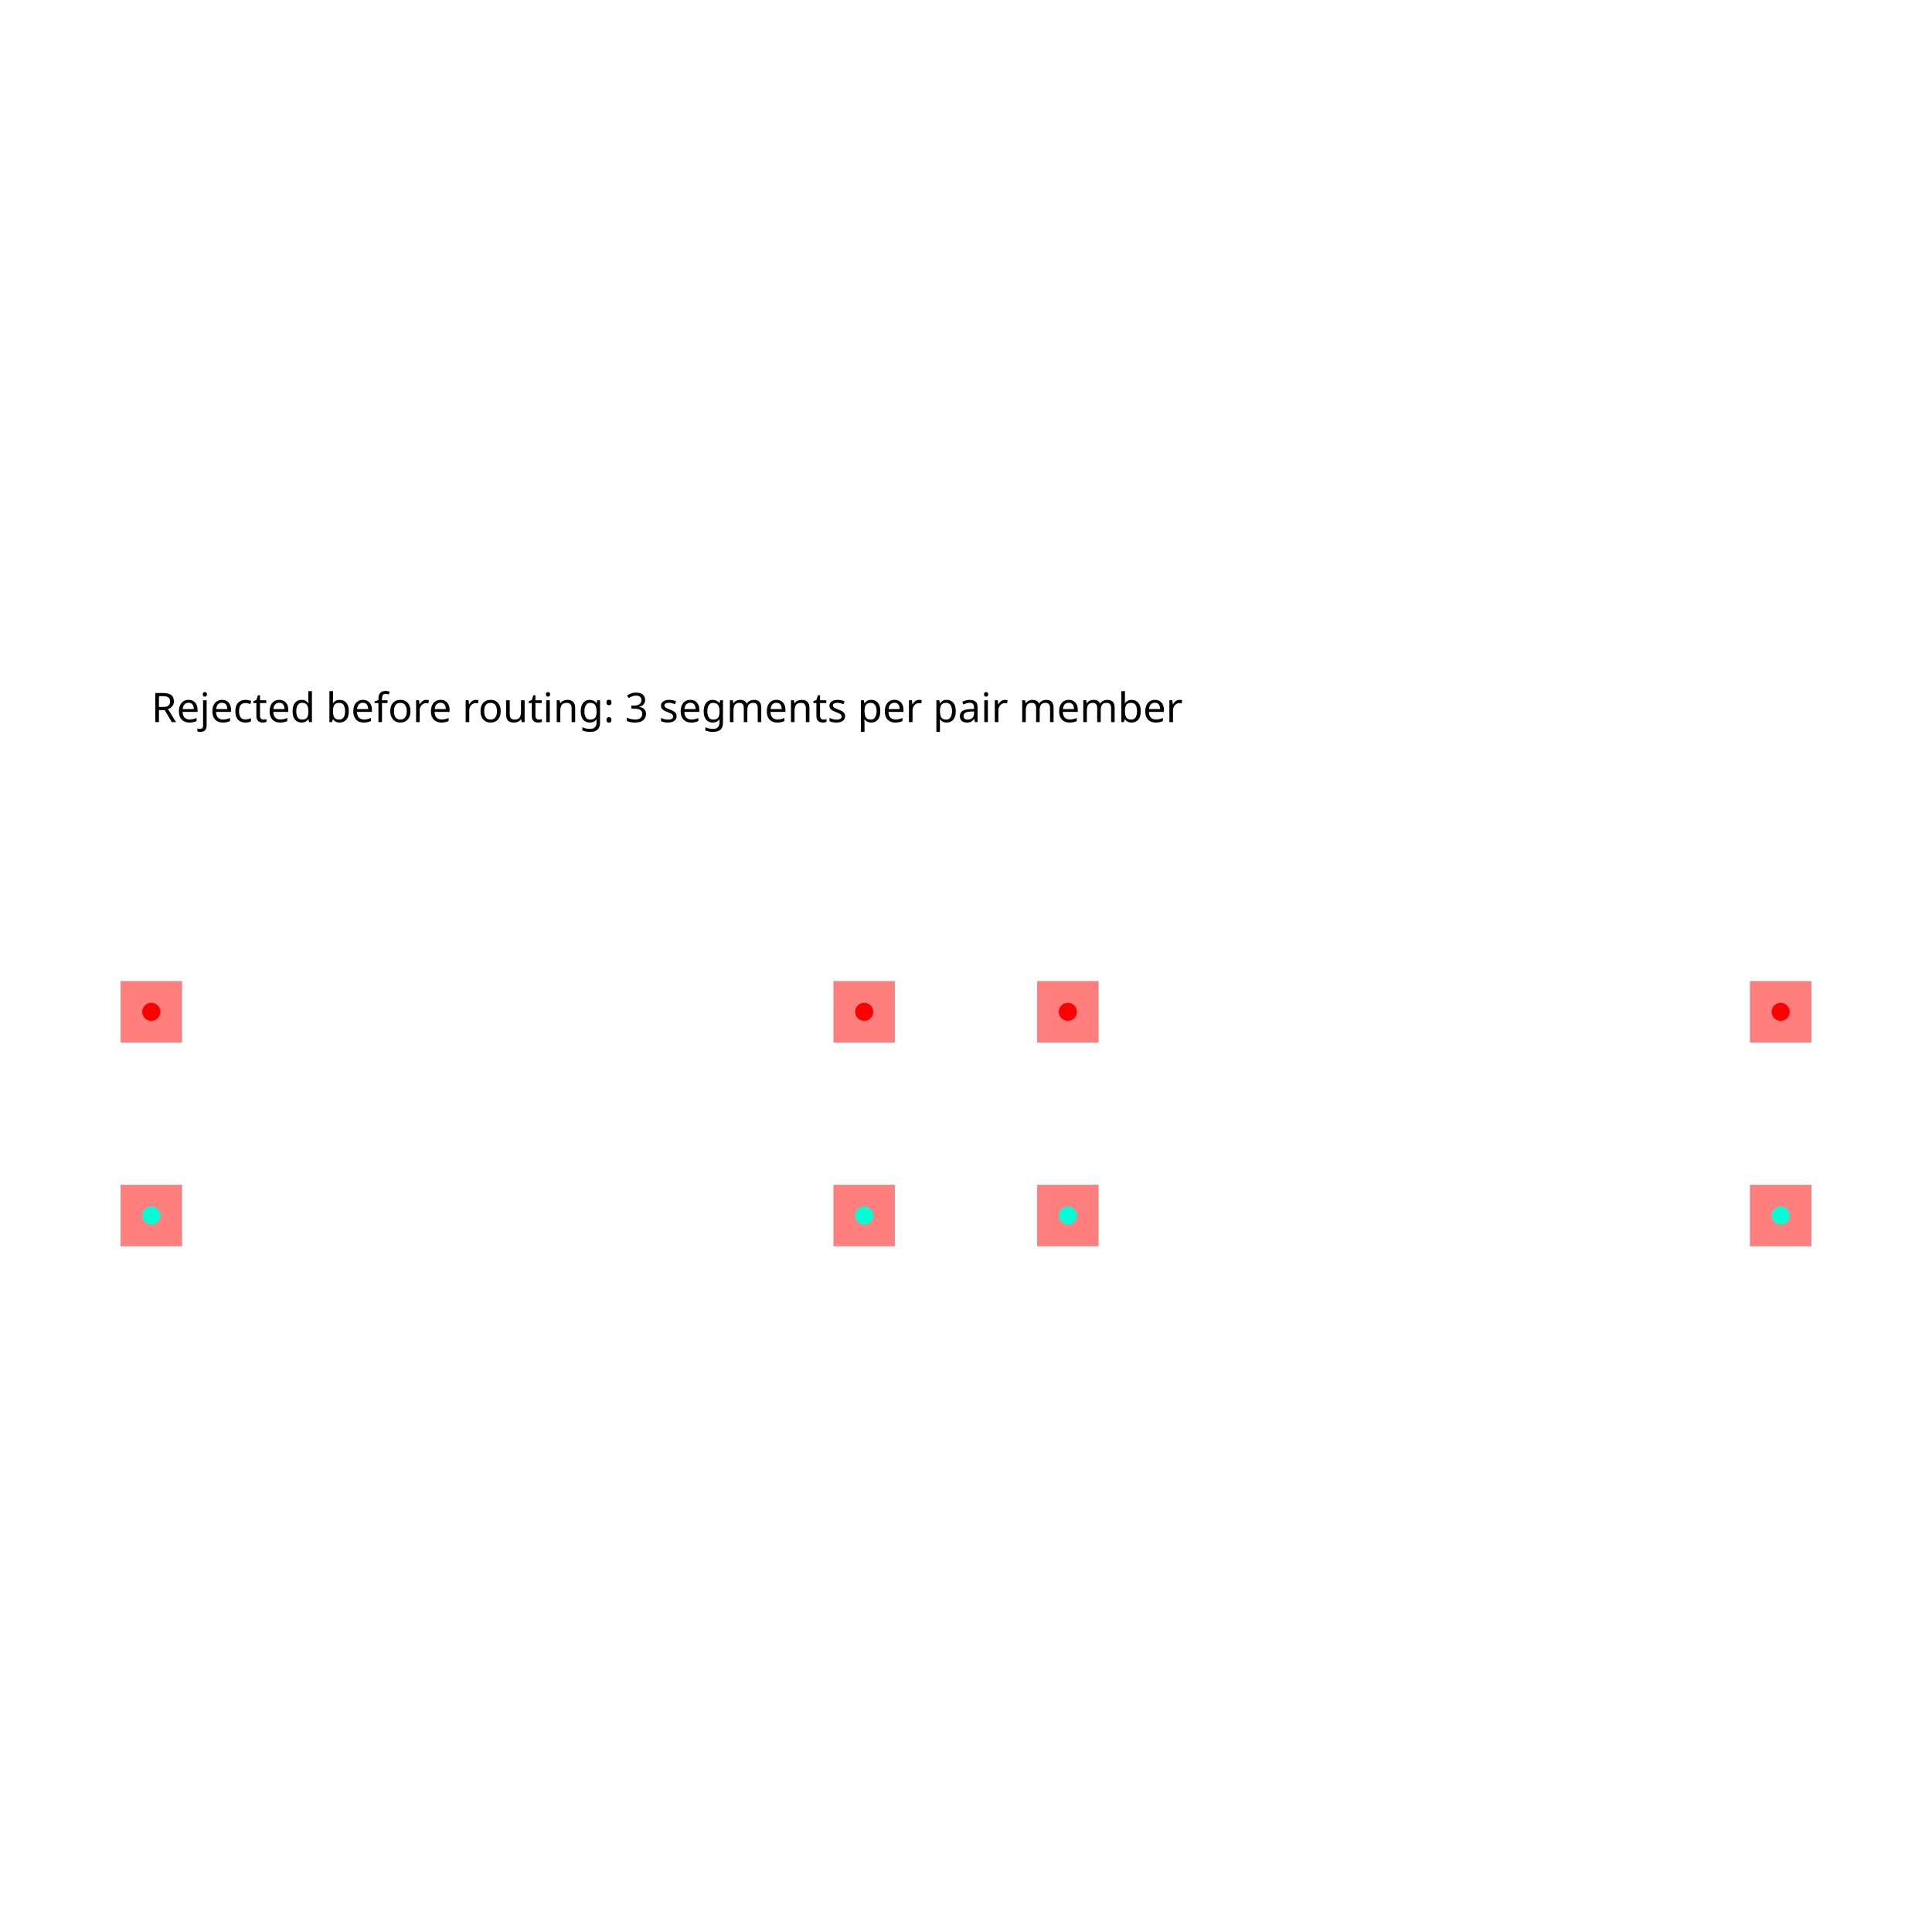
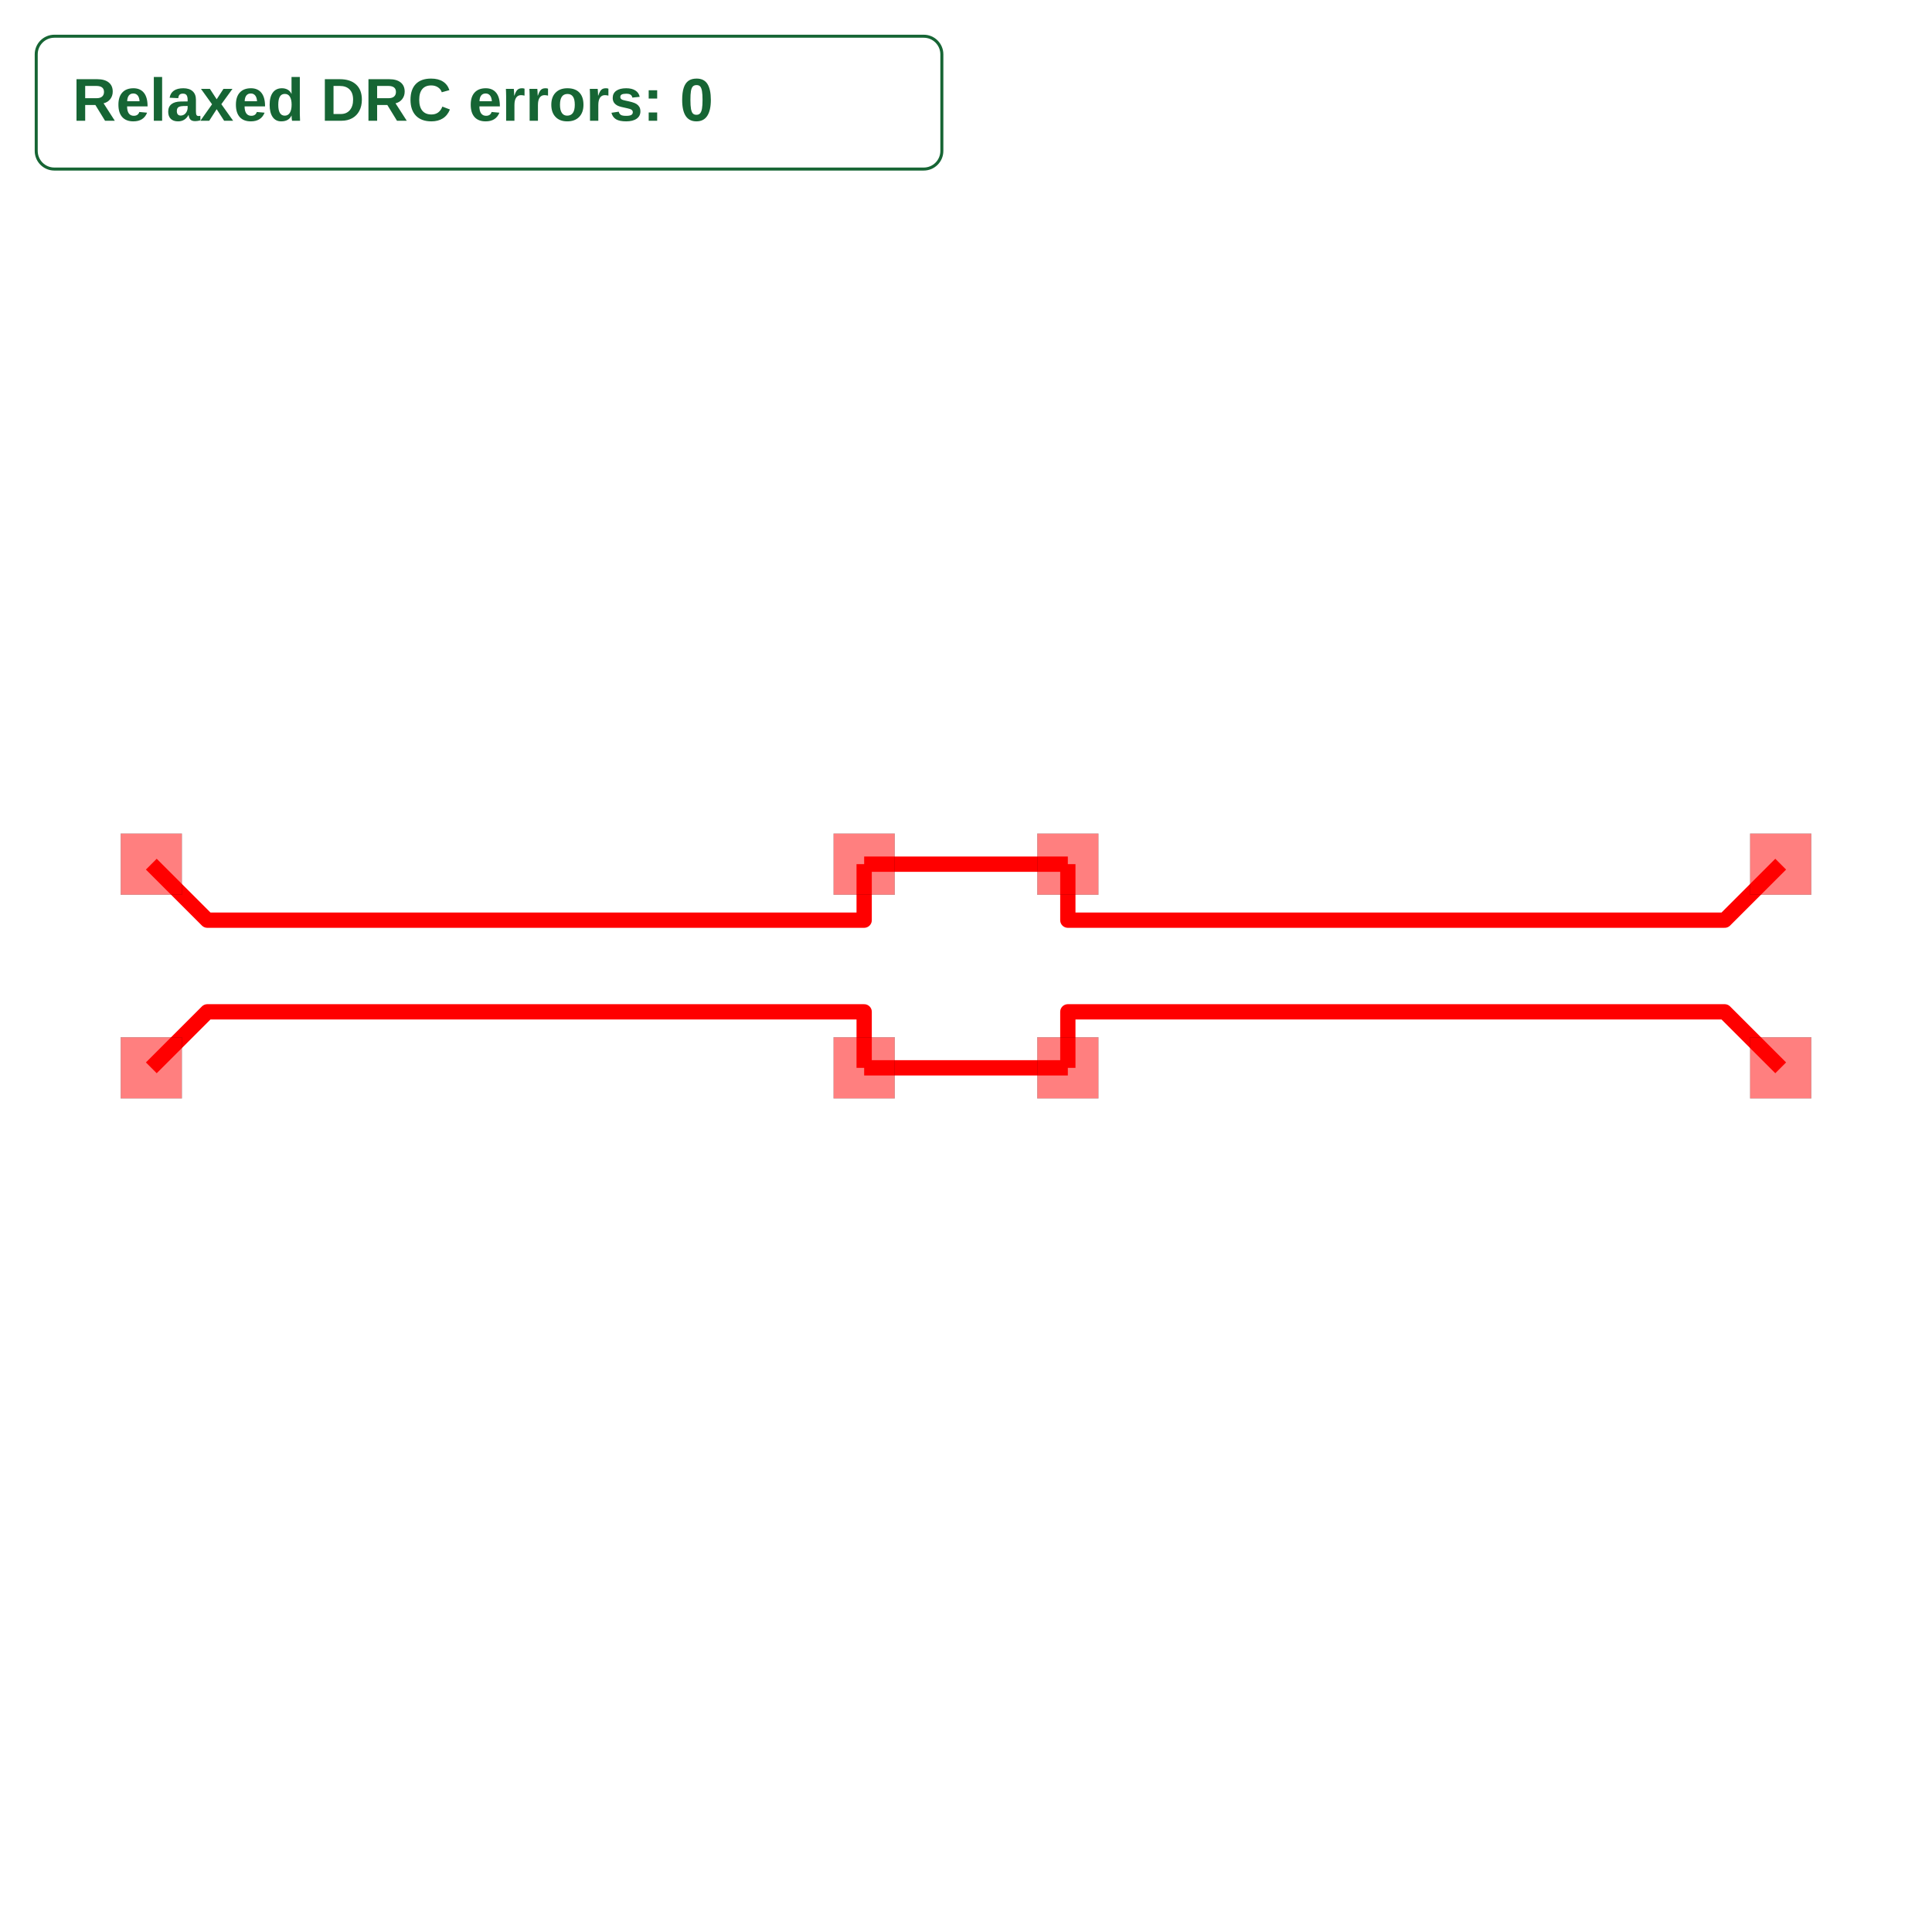
<svg xmlns="http://www.w3.org/2000/svg" width="640" height="640" viewBox="0 0 640 640">
  <rect width="100%" height="100%" fill="white" />
  <g>
-     <rect data-type="rect" data-label="top source_net_0" data-x="-1" data-y="1" x="276.145" y="325.06" width="20.241" height="20.241" fill="rgba(255,0,0,0.5)" stroke="black" stroke-width="0.03" />
+     <polyline data-points="-1,-1 1,-1" data-type="line" data-label="" points="286.265,353.735 353.735,353.735" fill="none" stroke="red" stroke-linejoin="round" stroke-width="5.06" />
  </g>
  <g>
-     <rect data-type="rect" data-label="top source_net_1" data-x="-1" data-y="-1" x="276.145" y="392.53" width="20.241" height="20.241" fill="rgba(255,0,0,0.5)" stroke="black" stroke-width="0.03" />
+     <polyline data-points="-1,-1 -1,-0.44999999999999996 -7.45,-0.44999999999999996 -8,-1" data-type="line" data-label="" points="286.265,353.735 286.265,335.181 68.675,335.181 50.12,353.735" fill="none" stroke="red" stroke-linejoin="round" stroke-width="5.06" />
  </g>
  <g>
-     <rect data-type="rect" data-label="top source_net_0" data-x="1" data-y="1" x="343.614" y="325.06" width="20.241" height="20.241" fill="rgba(255,0,0,0.5)" stroke="black" stroke-width="0.03" />
+     <polyline data-points="1,-1 1,-0.44999999999999996 7.45,-0.44999999999999996 8,-1" data-type="line" data-label="" points="353.735,353.735 353.735,335.181 571.325,335.181 589.88,353.735" fill="none" stroke="red" stroke-linejoin="round" stroke-width="5.06" />
  </g>
  <g>
-     <rect data-type="rect" data-label="top source_net_1" data-x="1" data-y="-1" x="343.614" y="392.53" width="20.241" height="20.241" fill="rgba(255,0,0,0.5)" stroke="black" stroke-width="0.03" />
+     <polyline data-points="-1,1 1,1" data-type="line" data-label="" points="286.265,286.265 353.735,286.265" fill="none" stroke="red" stroke-linejoin="round" stroke-width="5.06" />
  </g>
  <g>
-     <rect data-type="rect" data-label="top source_net_0" data-x="-8" data-y="1" x="40" y="325.06" width="20.241" height="20.241" fill="rgba(255,0,0,0.5)" stroke="black" stroke-width="0.03" />
+     <polyline data-points="-1,1 -1,0.44999999999999996 -7.45,0.44999999999999996 -8,1" data-type="line" data-label="" points="286.265,286.265 286.265,304.819 68.675,304.819 50.12,286.265" fill="none" stroke="red" stroke-linejoin="round" stroke-width="5.06" />
  </g>
  <g>
-     <rect data-type="rect" data-label="top source_net_1" data-x="-8" data-y="-1" x="40" y="392.53" width="20.241" height="20.241" fill="rgba(255,0,0,0.5)" stroke="black" stroke-width="0.03" />
+     <polyline data-points="1,1 1,0.44999999999999996 7.45,0.44999999999999996 8,1" data-type="line" data-label="" points="353.735,286.265 353.735,304.819 571.325,304.819 589.88,286.265" fill="none" stroke="red" stroke-linejoin="round" stroke-width="5.06" />
  </g>
  <g>
-     <rect data-type="rect" data-label="top source_net_0" data-x="8" data-y="1" x="579.759" y="325.06" width="20.241" height="20.241" fill="rgba(255,0,0,0.5)" stroke="black" stroke-width="0.03" />
+     <rect data-type="rect" data-label="top source_net_0" data-x="-1" data-y="1" x="276.145" y="276.145" width="20.241" height="20.241" fill="rgba(255,0,0,0.5)" stroke="black" stroke-width="0.03" />
  </g>
  <g>
-     <rect data-type="rect" data-label="top source_net_1" data-x="8" data-y="-1" x="579.759" y="392.53" width="20.241" height="20.241" fill="rgba(255,0,0,0.5)" stroke="black" stroke-width="0.03" />
-   </g>
-   <text data-type="text" data-label="Rejected before routing: 3 segments per pair member" data-x="-8" data-y="4" x="50.12" y="233.976" fill="black" font-size="13.494" font-family="sans-serif" text-anchor="start" dominant-baseline="central">Rejected before routing: 3 segments per pair member</text>
-   <g>
-     <circle data-type="point" data-label="source_net_0 source_net_0 top" data-x="-8" data-y="1" cx="50.12" cy="335.181" r="3" fill="hsl(0, 100%, 50%)" />
+     <rect data-type="rect" data-label="top source_net_1" data-x="-1" data-y="-1" x="276.145" y="343.614" width="20.241" height="20.241" fill="rgba(255,0,0,0.5)" stroke="black" stroke-width="0.03" />
  </g>
  <g>
-     <circle data-type="point" data-label="source_net_0 source_net_0 top" data-x="-1" data-y="1" cx="286.265" cy="335.181" r="3" fill="hsl(0, 100%, 50%)" />
+     <rect data-type="rect" data-label="top source_net_0" data-x="1" data-y="1" x="343.614" y="276.145" width="20.241" height="20.241" fill="rgba(255,0,0,0.5)" stroke="black" stroke-width="0.03" />
  </g>
  <g>
-     <circle data-type="point" data-label="source_net_0 source_net_0 top" data-x="1" data-y="1" cx="353.735" cy="335.181" r="3" fill="hsl(0, 100%, 50%)" />
+     <rect data-type="rect" data-label="top source_net_1" data-x="1" data-y="-1" x="343.614" y="343.614" width="20.241" height="20.241" fill="rgba(255,0,0,0.5)" stroke="black" stroke-width="0.03" />
  </g>
  <g>
-     <circle data-type="point" data-label="source_net_0 source_net_0 top" data-x="8" data-y="1" cx="589.88" cy="335.181" r="3" fill="hsl(0, 100%, 50%)" />
+     <rect data-type="rect" data-label="top source_net_0" data-x="-8" data-y="1" x="40" y="276.145" width="20.241" height="20.241" fill="rgba(255,0,0,0.5)" stroke="black" stroke-width="0.03" />
  </g>
  <g>
-     <circle data-type="point" data-label="source_net_1 source_net_1 top" data-x="-8" data-y="-1" cx="50.12" cy="402.651" r="3" fill="hsl(170, 100%, 50%)" />
+     <rect data-type="rect" data-label="top source_net_1" data-x="-8" data-y="-1" x="40" y="343.614" width="20.241" height="20.241" fill="rgba(255,0,0,0.5)" stroke="black" stroke-width="0.03" />
  </g>
  <g>
-     <circle data-type="point" data-label="source_net_1 source_net_1 top" data-x="-1" data-y="-1" cx="286.265" cy="402.651" r="3" fill="hsl(170, 100%, 50%)" />
+     <rect data-type="rect" data-label="top source_net_0" data-x="8" data-y="1" x="579.759" y="276.145" width="20.241" height="20.241" fill="rgba(255,0,0,0.5)" stroke="black" stroke-width="0.03" />
  </g>
  <g>
-     <circle data-type="point" data-label="source_net_1 source_net_1 top" data-x="1" data-y="-1" cx="353.735" cy="402.651" r="3" fill="hsl(170, 100%, 50%)" />
-   </g>
-   <g>
-     <circle data-type="point" data-label="source_net_1 source_net_1 top" data-x="8" data-y="-1" cx="589.88" cy="402.651" r="3" fill="hsl(170, 100%, 50%)" />
+     <rect data-type="rect" data-label="top source_net_1" data-x="8" data-y="-1" x="579.759" y="343.614" width="20.241" height="20.241" fill="rgba(255,0,0,0.5)" stroke="black" stroke-width="0.03" />
  </g>
  <g id="crosshair" style="display: none">
    <line id="crosshair-h" y1="0" y2="640" stroke="#666" stroke-width="0.5" />
    <line id="crosshair-v" x1="0" x2="640" stroke="#666" stroke-width="0.5" />
    <text id="coordinates" font-family="monospace" font-size="12" fill="#666" />
  </g>
+   <g data-testid="relaxed-drc-summary">
+     <rect x="12" y="12" width="300" height="44" rx="6" fill="white" stroke="#166534" />
+     <text x="24" y="40" font-family="Arial, sans-serif" font-size="20" font-weight="600" fill="#166534">Relaxed DRC errors: 0</text>
+   </g>
</svg>
